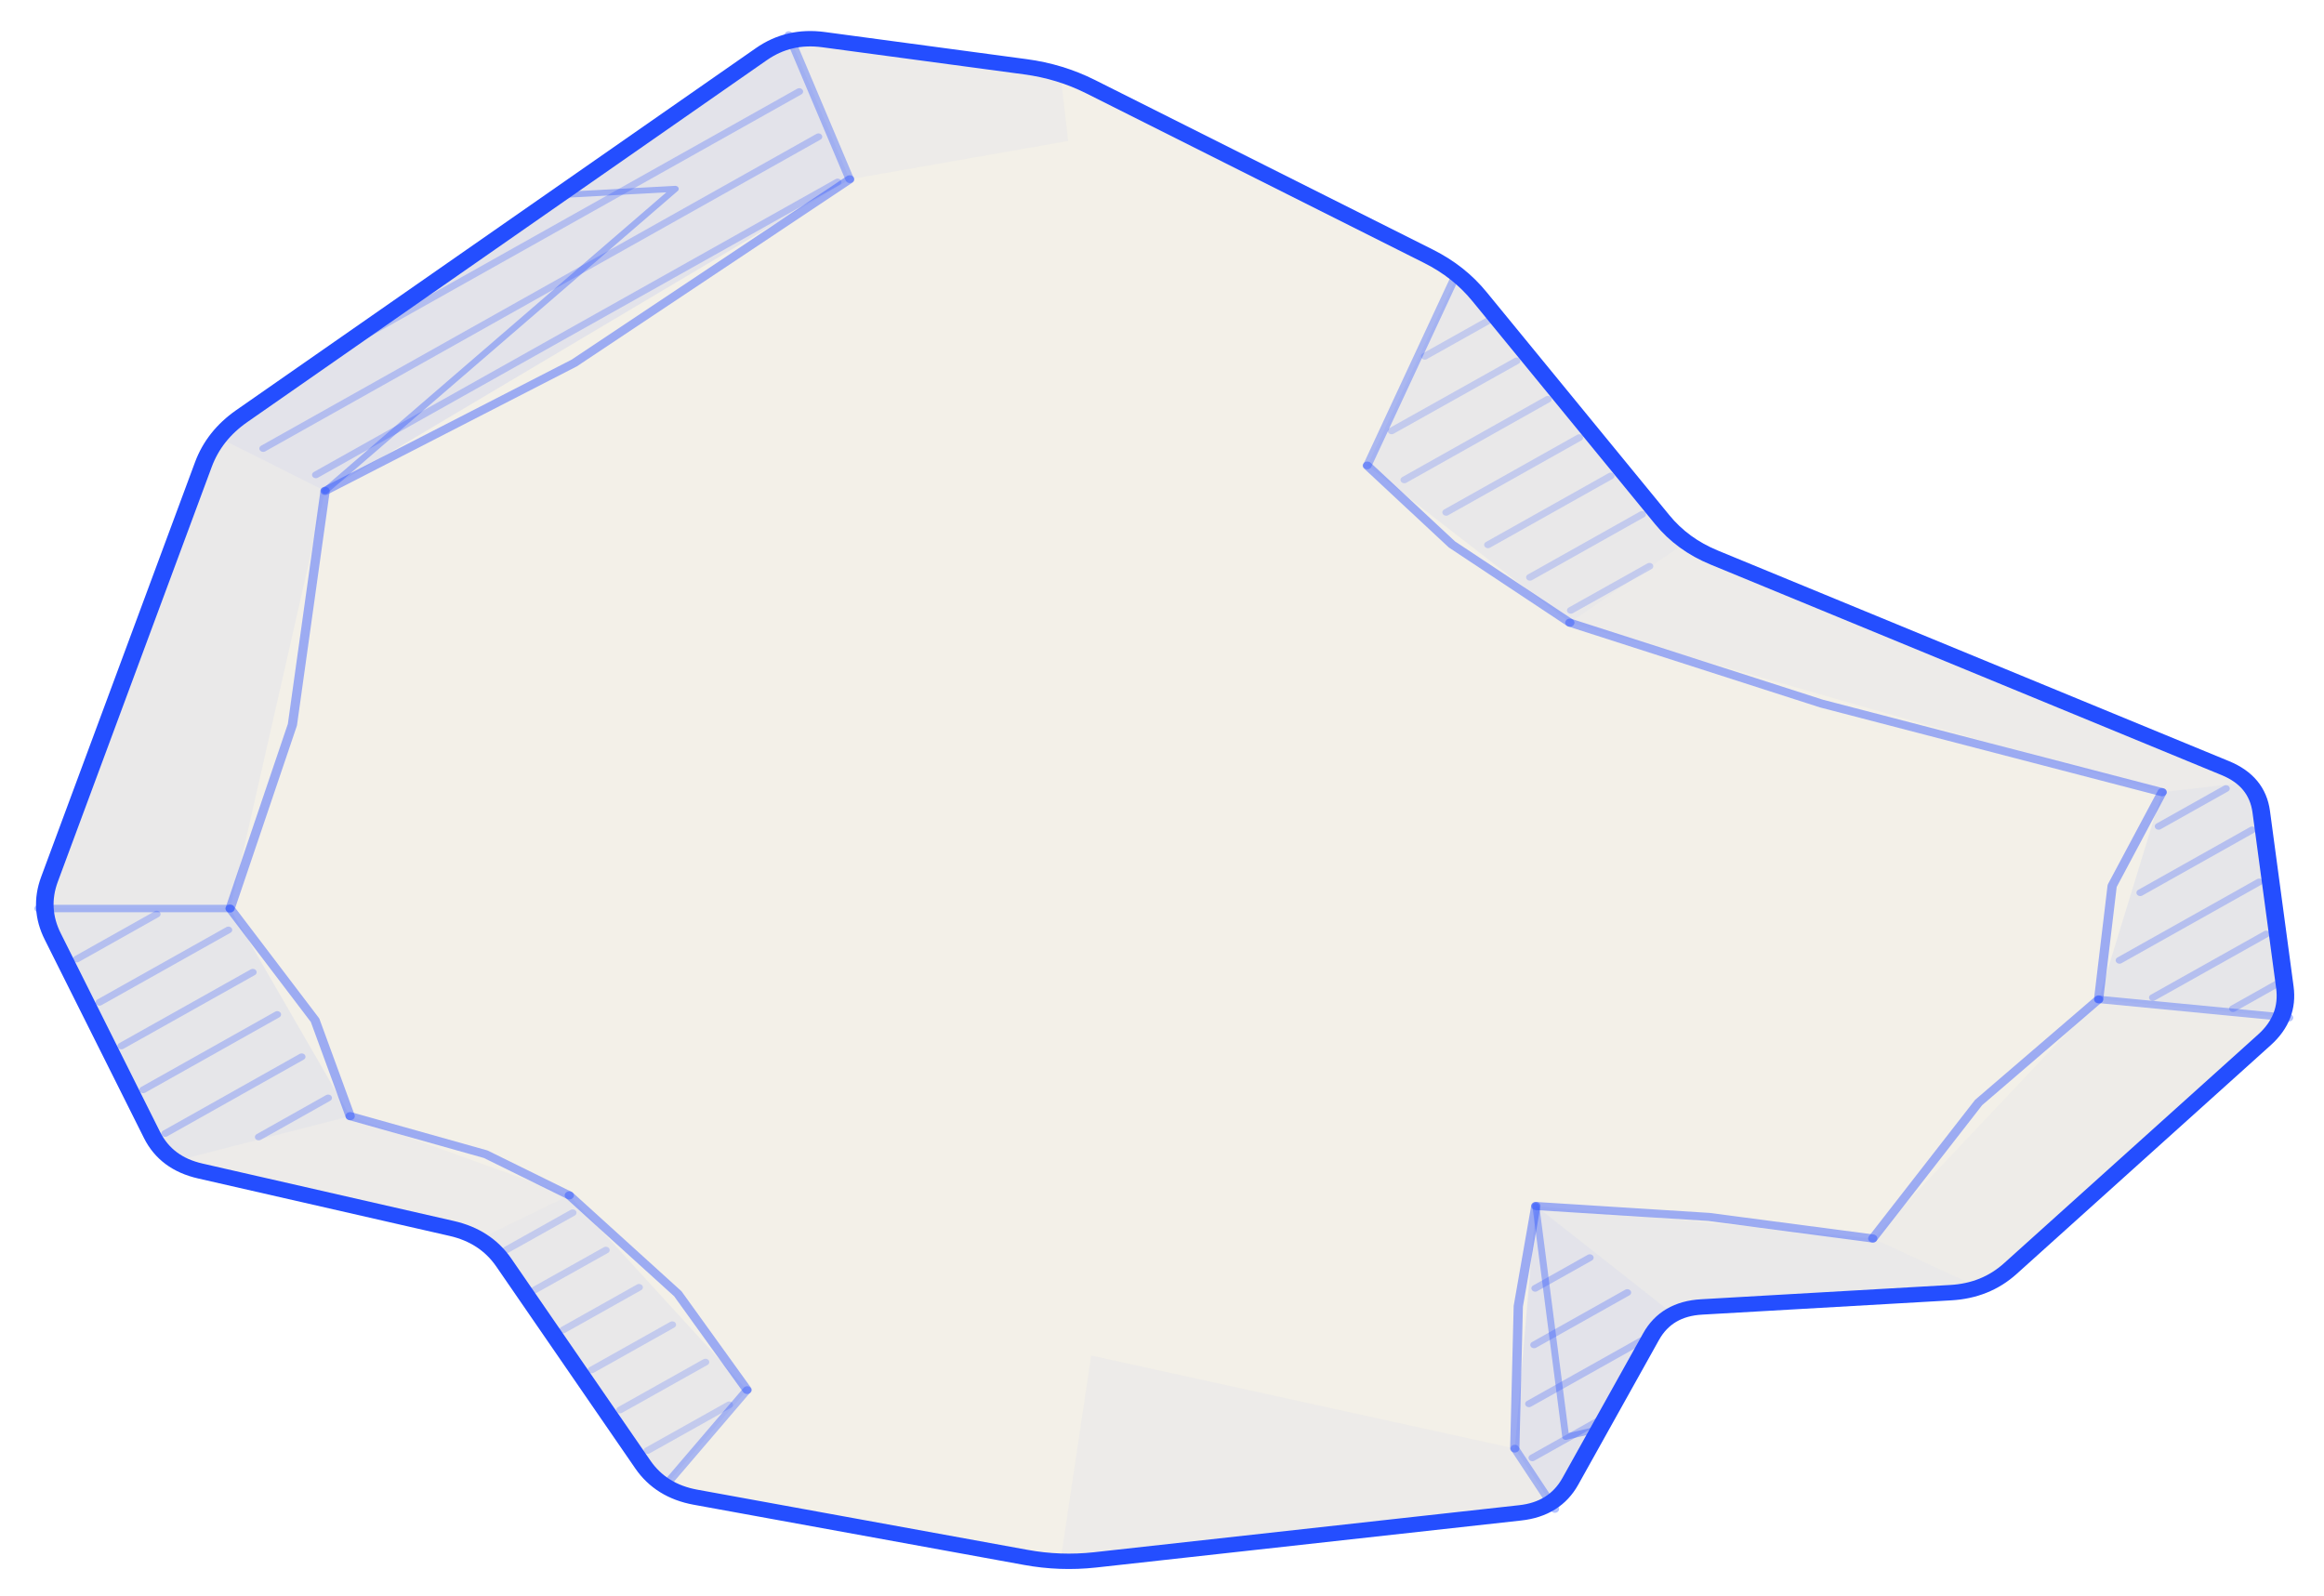
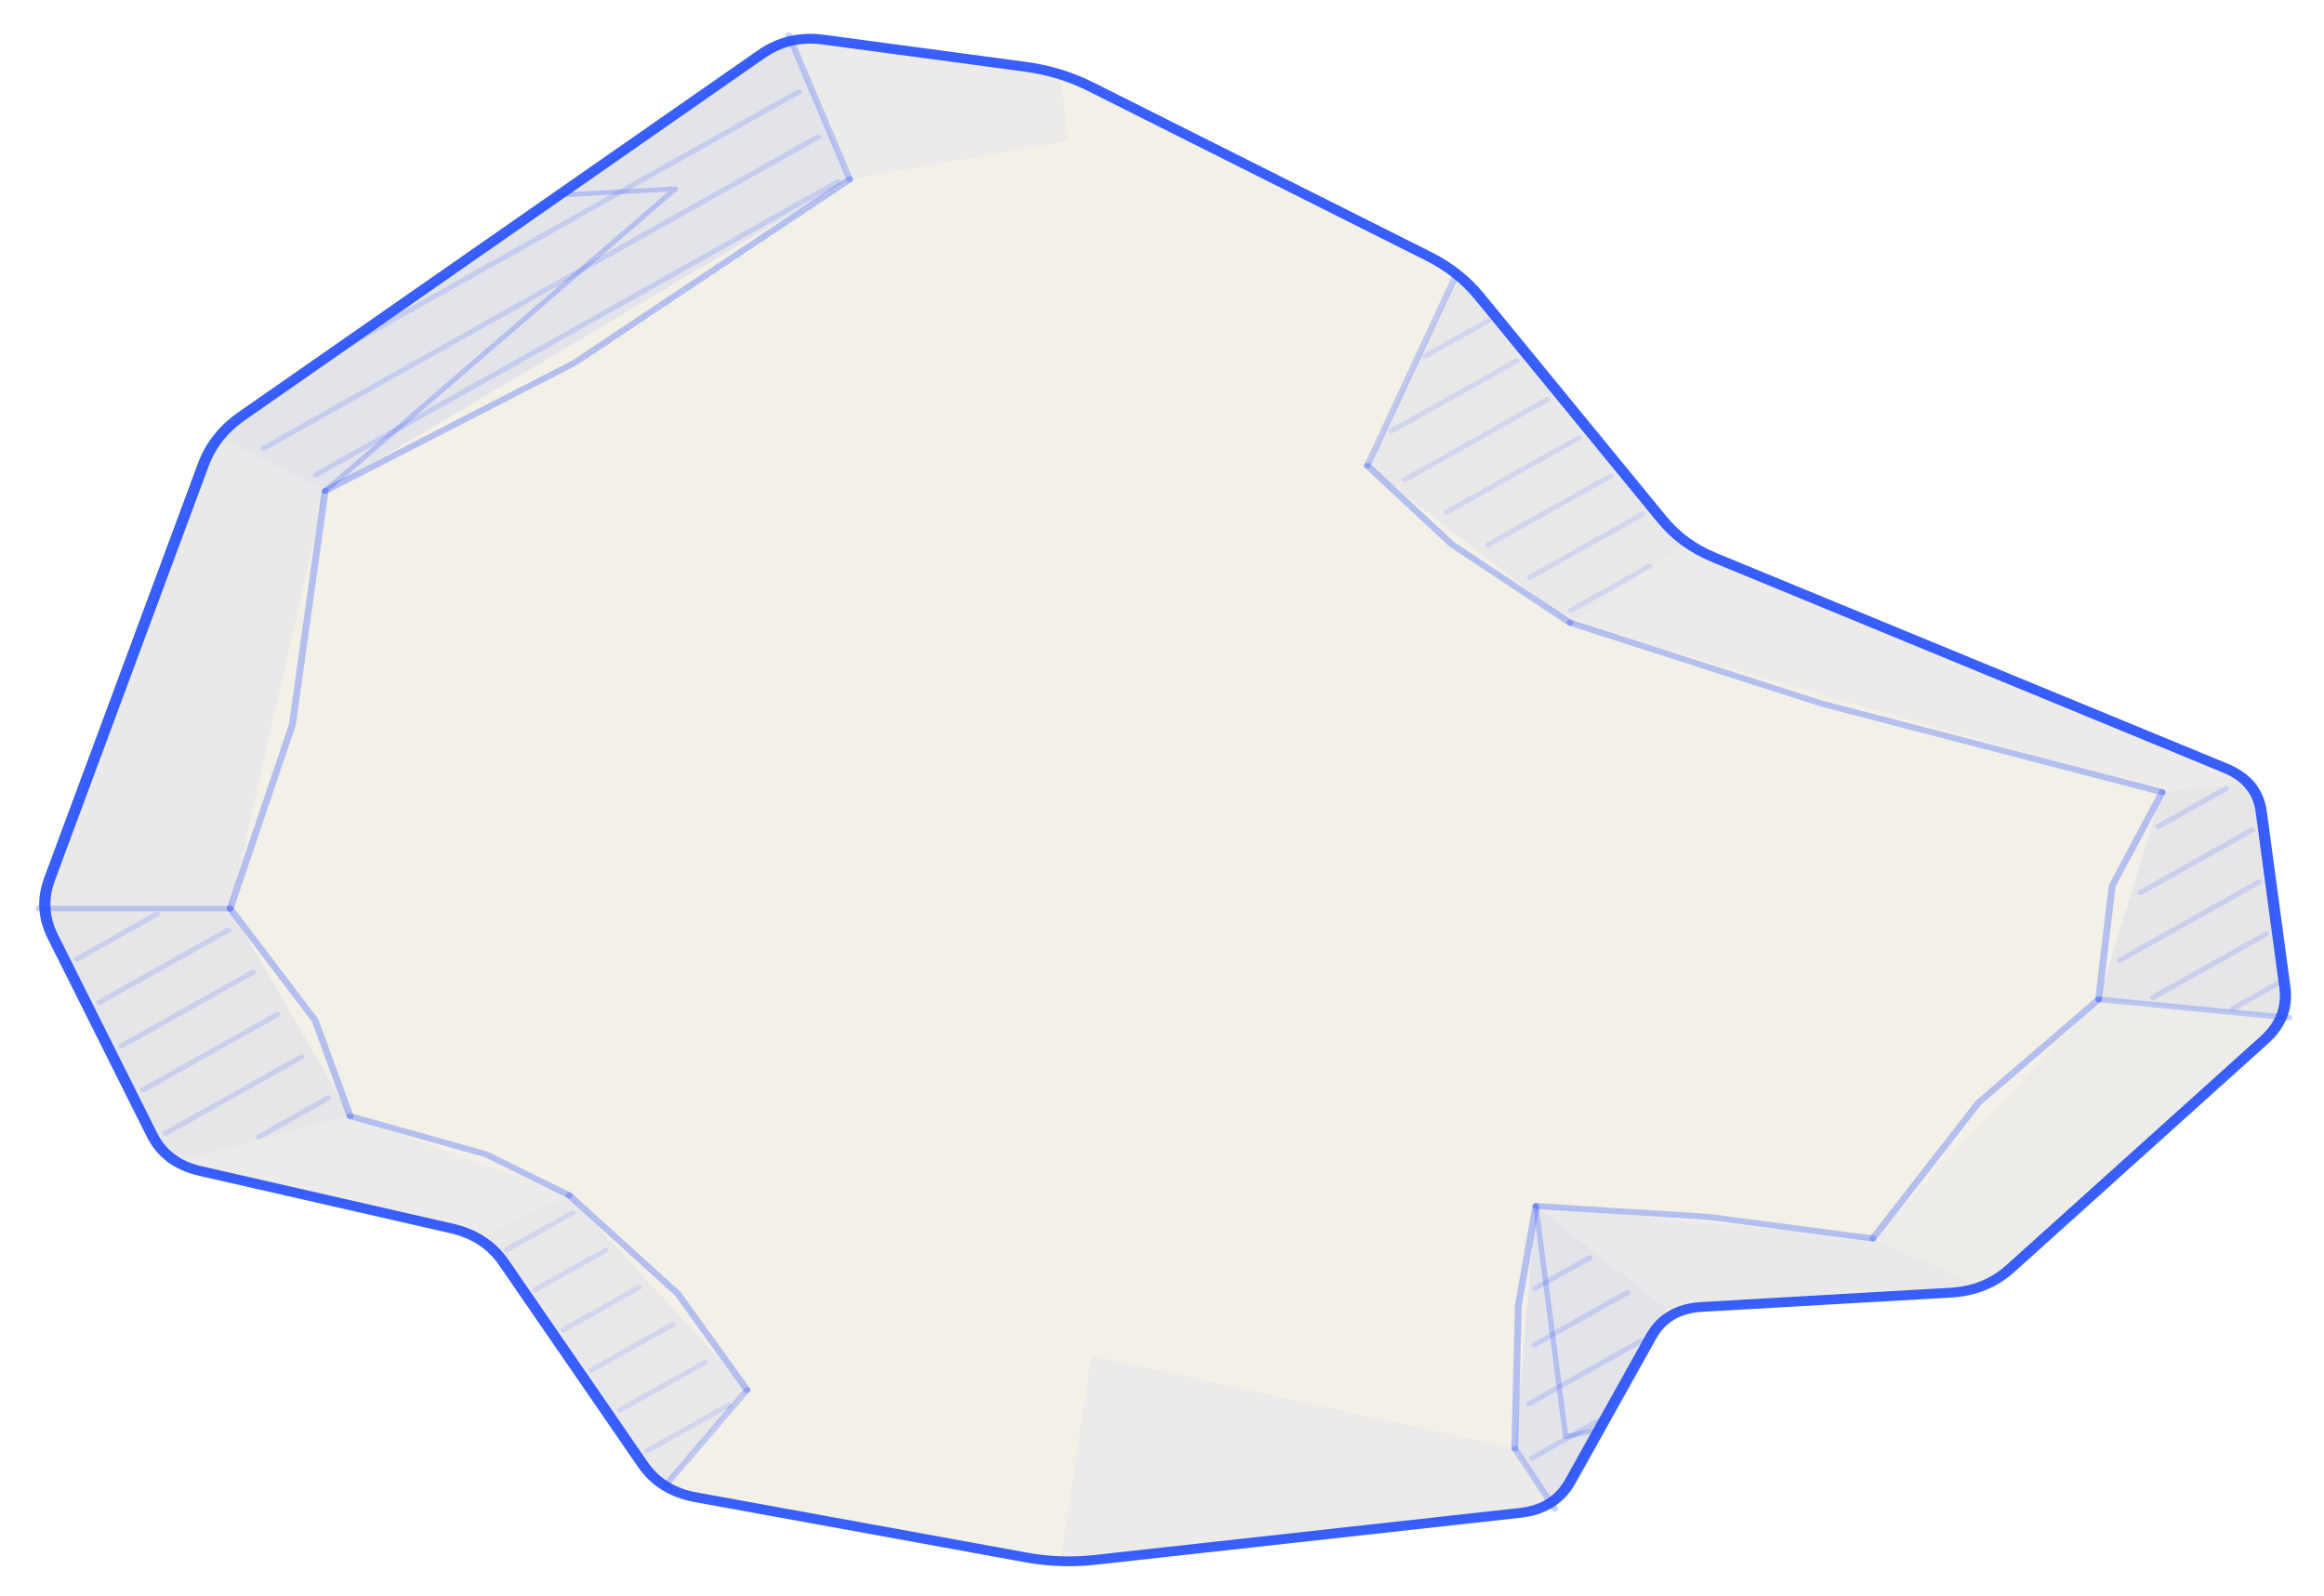
<svg xmlns="http://www.w3.org/2000/svg" width="166" height="114" viewBox="0 0 166 114">
  <g transform="translate(-27,-23)">
    <g transform="translate(105,84) scale(1.14,1) translate(-105,-84)">
      <g id="Stone-04">
        <path id="Stone-paper-face" d="M 46.11,104.09 L 39.89,89.91 Q 39.00,87.90 39.68,85.81 L 49.32,56.19 Q 50.00,54.10 51.72,52.73 L 84.28,26.87 Q 86.00,25.50 88.17,25.83 L 100.83,27.77 Q 103.00,28.10 104.91,29.19 L 126.09,41.31 Q 128.00,42.40 129.28,44.19 L 140.72,60.11 Q 142.00,61.90 143.99,62.83 L 176.01,77.87 Q 178.00,78.80 178.26,80.98 L 179.74,93.52 Q 180.00,95.70 178.46,97.28 L 162.54,113.62 Q 161.00,115.20 158.80,115.34 L 143.20,116.36 Q 141.00,116.50 140.03,118.48 L 134.97,128.82 Q 134.00,130.80 131.82,131.07 L 105.18,134.43 Q 103.00,134.70 100.85,134.25 L 80.15,129.95 Q 78.00,129.50 76.86,127.62 L 68.14,113.18 Q 67.00,111.30 64.87,110.75 L 49.13,106.65 Q 47.00,106.10 46.11,104.09 Z" fill="#F3F0E8" />
        <path id="Inward-facet-01" d="M 39.00,87.90 L 50.00,54.10 L 56.95,58.07 L 51.00,87.90 Z" fill="#244EFF" fill-opacity="0.045" />
-         <path id="Broken-inner-edge-01" d="M 51.00,87.90 L 54.90,74.77 L 56.95,58.07" fill="none" stroke="#244EFF" stroke-width="0.58" stroke-opacity="0.42" stroke-linecap="round" stroke-linejoin="round" />
+         <path id="Broken-inner-edge-01" d="M 51.00,87.90 L 54.90,74.77 L 56.95,58.07" fill="none" stroke="#244EFF" stroke-width=".43" stroke-opacity=".3" stroke-linecap="round" stroke-linejoin="round" />
        <path id="Inward-facet-02" d="M 50.00,54.10 L 86.00,25.50 L 89.82,35.81 L 56.95,58.07 Z" fill="#244EFF" fill-opacity="0.075" />
-         <path id="Hatch-00" d="M 83.33,27.67 L 85.83,26.07" fill="none" stroke="#244EFF" stroke-width="0.48" stroke-opacity="0.25" stroke-linecap="round" stroke-linejoin="round" />
-         <path id="Hatch-01" d="M 57.80,48.01 L 86.66,29.54" fill="none" stroke="#244EFF" stroke-width="0.48" stroke-opacity="0.25" stroke-linecap="round" stroke-linejoin="round" />
-         <path id="Hatch-02" d="M 53.07,55.04 L 87.86,32.77" fill="none" stroke="#244EFF" stroke-width="0.48" stroke-opacity="0.25" stroke-linecap="round" stroke-linejoin="round" />
-         <path id="Hatch-03" d="M 56.37,56.92 L 89.06,36.00" fill="none" stroke="#244EFF" stroke-width="0.48" stroke-opacity="0.25" stroke-linecap="round" stroke-linejoin="round" />
-         <path id="Broken-inner-edge-02" d="M 56.95,58.07 L 72.56,48.93 L 89.82,35.81" fill="none" stroke="#244EFF" stroke-width="0.58" stroke-opacity="0.42" stroke-linecap="round" stroke-linejoin="round" />
-         <path id="Chip-seam-02" d="M 86.00,25.50 L 89.82,35.81" fill="none" stroke="#244EFF" stroke-width="0.53" stroke-opacity="0.35" stroke-linecap="round" stroke-linejoin="round" />
-         <path id="Chipped-ridge-02" d="M 71.60,36.94 L 78.89,36.49 L 56.95,58.07" fill="none" stroke="#244EFF" stroke-width="0.43" stroke-opacity="0.35" stroke-linecap="round" stroke-linejoin="round" />
+         <path id="Hatch-00" d="M 83.33,27.67 L 85.83,26.07" fill="none" stroke="#244EFF" stroke-width=".36" stroke-opacity=".15" stroke-linecap="round" stroke-linejoin="round" />
+         <path id="Hatch-01" d="M 57.80,48.01 L 86.66,29.54" fill="none" stroke="#244EFF" stroke-width=".36" stroke-opacity=".15" stroke-linecap="round" stroke-linejoin="round" />
+         <path id="Hatch-02" d="M 53.07,55.04 L 87.86,32.77" fill="none" stroke="#244EFF" stroke-width=".36" stroke-opacity=".15" stroke-linecap="round" stroke-linejoin="round" />
+         <path id="Hatch-03" d="M 56.37,56.92 L 89.06,36.00" fill="none" stroke="#244EFF" stroke-width=".36" stroke-opacity=".15" stroke-linecap="round" stroke-linejoin="round" />
+         <path id="Broken-inner-edge-02" d="M 56.95,58.07 L 72.56,48.93 L 89.82,35.81" fill="none" stroke="#244EFF" stroke-width=".43" stroke-opacity=".3" stroke-linecap="round" stroke-linejoin="round" />
+         <path id="Chip-seam-02" d="M 86.00,25.50 L 89.82,35.81" fill="none" stroke="#244EFF" stroke-width=".4" stroke-opacity=".24" stroke-linecap="round" stroke-linejoin="round" />
+         <path id="Chipped-ridge-02" d="M 71.60,36.94 L 78.89,36.49 L 56.95,58.07" fill="none" stroke="#244EFF" stroke-width=".34" stroke-opacity=".24" stroke-linecap="round" stroke-linejoin="round" />
        <path id="Inward-facet-03" d="M 86.00,25.50 L 103.00,28.10 L 103.51,33.07 L 89.82,35.81 Z" fill="#244EFF" fill-opacity="0.025" />
        <path id="Inward-facet-05" d="M 128.00,42.40 L 142.00,61.90 L 134.94,67.48 L 122.25,56.26 Z" fill="#244EFF" fill-opacity="0.05" />
-         <path id="Hatch-00" d="M 125.85,48.45 L 129.81,45.92" fill="none" stroke="#244EFF" stroke-width="0.48" stroke-opacity="0.19" stroke-linecap="round" stroke-linejoin="round" />
-         <path id="Hatch-01" d="M 123.77,53.78 L 131.60,48.78" fill="none" stroke="#244EFF" stroke-width="0.48" stroke-opacity="0.19" stroke-linecap="round" stroke-linejoin="round" />
-         <path id="Hatch-02" d="M 124.57,57.28 L 133.56,51.52" fill="none" stroke="#244EFF" stroke-width="0.48" stroke-opacity="0.19" stroke-linecap="round" stroke-linejoin="round" />
-         <path id="Hatch-03" d="M 127.19,59.60 L 135.53,54.26" fill="none" stroke="#244EFF" stroke-width="0.48" stroke-opacity="0.19" stroke-linecap="round" stroke-linejoin="round" />
-         <path id="Hatch-04" d="M 129.81,61.92 L 137.50,57.00" fill="none" stroke="#244EFF" stroke-width="0.48" stroke-opacity="0.19" stroke-linecap="round" stroke-linejoin="round" />
-         <path id="Hatch-05" d="M 132.44,64.24 L 139.47,59.74" fill="none" stroke="#244EFF" stroke-width="0.48" stroke-opacity="0.19" stroke-linecap="round" stroke-linejoin="round" />
-         <path id="Hatch-06" d="M 135.00,66.60 L 139.93,63.45" fill="none" stroke="#244EFF" stroke-width="0.48" stroke-opacity="0.19" stroke-linecap="round" stroke-linejoin="round" />
-         <path id="Broken-inner-edge-05" d="M 122.25,56.26 L 127.55,61.89 L 134.94,67.48" fill="none" stroke="#244EFF" stroke-width="0.58" stroke-opacity="0.42" stroke-linecap="round" stroke-linejoin="round" />
+         <path id="Hatch-00" d="M 125.85,48.45 L 129.81,45.92" fill="none" stroke="#244EFF" stroke-width=".36" stroke-opacity=".12" stroke-linecap="round" stroke-linejoin="round" />
+         <path id="Hatch-01" d="M 123.77,53.78 L 131.60,48.78" fill="none" stroke="#244EFF" stroke-width=".36" stroke-opacity=".12" stroke-linecap="round" stroke-linejoin="round" />
+         <path id="Hatch-02" d="M 124.57,57.28 L 133.56,51.52" fill="none" stroke="#244EFF" stroke-width=".36" stroke-opacity=".12" stroke-linecap="round" stroke-linejoin="round" />
+         <path id="Hatch-03" d="M 127.19,59.60 L 135.53,54.26" fill="none" stroke="#244EFF" stroke-width=".36" stroke-opacity=".12" stroke-linecap="round" stroke-linejoin="round" />
+         <path id="Hatch-04" d="M 129.81,61.92 L 137.50,57.00" fill="none" stroke="#244EFF" stroke-width=".36" stroke-opacity=".12" stroke-linecap="round" stroke-linejoin="round" />
+         <path id="Hatch-05" d="M 132.44,64.24 L 139.47,59.74" fill="none" stroke="#244EFF" stroke-width=".36" stroke-opacity=".12" stroke-linecap="round" stroke-linejoin="round" />
+         <path id="Hatch-06" d="M 135.00,66.60 L 139.93,63.45" fill="none" stroke="#244EFF" stroke-width=".36" stroke-opacity=".12" stroke-linecap="round" stroke-linejoin="round" />
+         <path id="Broken-inner-edge-05" d="M 122.25,56.26 L 127.55,61.89 L 134.94,67.48" fill="none" stroke="#244EFF" stroke-width=".43" stroke-opacity=".3" stroke-linecap="round" stroke-linejoin="round" />
        <path id="Inward-facet-06" d="M 142.00,61.90 L 178.00,78.80 L 172.05,79.59 L 134.94,67.48 Z" fill="#244EFF" fill-opacity="0.028" />
-         <path id="Broken-inner-edge-06" d="M 134.94,67.48 L 150.71,73.26 L 172.05,79.59" fill="none" stroke="#244EFF" stroke-width="0.58" stroke-opacity="0.42" stroke-linecap="round" stroke-linejoin="round" />
+         <path id="Broken-inner-edge-06" d="M 134.94,67.48 L 150.71,73.26 L 172.05,79.59" fill="none" stroke="#244EFF" stroke-width=".43" stroke-opacity=".3" stroke-linecap="round" stroke-linejoin="round" />
        <path id="Inward-facet-07" d="M 178.00,78.80 L 180.00,95.70 L 168.07,94.39 L 172.05,79.59 Z" fill="#244EFF" fill-opacity="0.065" />
-         <path id="Hatch-00" d="M 171.83,82.03 L 176.05,79.33" fill="none" stroke="#244EFF" stroke-width="0.48" stroke-opacity="0.25" stroke-linecap="round" stroke-linejoin="round" />
-         <path id="Hatch-01" d="M 170.68,86.77 L 177.69,82.28" fill="none" stroke="#244EFF" stroke-width="0.48" stroke-opacity="0.25" stroke-linecap="round" stroke-linejoin="round" />
-         <path id="Hatch-02" d="M 169.38,91.60 L 178.13,86.00" fill="none" stroke="#244EFF" stroke-width="0.48" stroke-opacity="0.25" stroke-linecap="round" stroke-linejoin="round" />
-         <path id="Hatch-03" d="M 171.47,94.26 L 178.57,89.72" fill="none" stroke="#244EFF" stroke-width="0.48" stroke-opacity="0.25" stroke-linecap="round" stroke-linejoin="round" />
-         <path id="Hatch-04" d="M 176.49,95.05 L 179.33,93.23" fill="none" stroke="#244EFF" stroke-width="0.48" stroke-opacity="0.25" stroke-linecap="round" stroke-linejoin="round" />
-         <path id="Broken-inner-edge-07" d="M 172.05,79.59 L 168.92,86.28 L 168.07,94.39" fill="none" stroke="#244EFF" stroke-width="0.58" stroke-opacity="0.42" stroke-linecap="round" stroke-linejoin="round" />
-         <path id="Chip-seam-07" d="M 180.00,95.70 L 168.07,94.39" fill="none" stroke="#244EFF" stroke-width="0.53" stroke-opacity="0.35" stroke-linecap="round" stroke-linejoin="round" />
+         <path id="Hatch-00" d="M 171.83,82.03 L 176.05,79.33" fill="none" stroke="#244EFF" stroke-width=".36" stroke-opacity=".15" stroke-linecap="round" stroke-linejoin="round" />
+         <path id="Hatch-01" d="M 170.68,86.77 L 177.69,82.28" fill="none" stroke="#244EFF" stroke-width=".36" stroke-opacity=".15" stroke-linecap="round" stroke-linejoin="round" />
+         <path id="Hatch-02" d="M 169.38,91.60 L 178.13,86.00" fill="none" stroke="#244EFF" stroke-width=".36" stroke-opacity=".15" stroke-linecap="round" stroke-linejoin="round" />
+         <path id="Hatch-03" d="M 171.47,94.26 L 178.57,89.72" fill="none" stroke="#244EFF" stroke-width=".36" stroke-opacity=".15" stroke-linecap="round" stroke-linejoin="round" />
+         <path id="Hatch-04" d="M 176.49,95.05 L 179.33,93.23" fill="none" stroke="#244EFF" stroke-width=".36" stroke-opacity=".15" stroke-linecap="round" stroke-linejoin="round" />
+         <path id="Broken-inner-edge-07" d="M 172.05,79.59 L 168.92,86.28 L 168.07,94.39" fill="none" stroke="#244EFF" stroke-width=".43" stroke-opacity=".3" stroke-linecap="round" stroke-linejoin="round" />
+         <path id="Chip-seam-07" d="M 180.00,95.70 L 168.07,94.39" fill="none" stroke="#244EFF" stroke-width=".4" stroke-opacity=".24" stroke-linecap="round" stroke-linejoin="round" />
        <path id="Inward-facet-08" d="M 180.00,95.70 L 161.00,115.20 L 153.92,111.47 L 168.07,94.39 Z" fill="#244EFF" fill-opacity="0.02" />
-         <path id="Broken-inner-edge-08" d="M 168.07,94.39 L 160.55,101.76 L 153.92,111.47" fill="none" stroke="#244EFF" stroke-width="0.58" stroke-opacity="0.42" stroke-linecap="round" stroke-linejoin="round" />
+         <path id="Broken-inner-edge-08" d="M 168.07,94.39 L 160.55,101.76 L 153.92,111.47" fill="none" stroke="#244EFF" stroke-width=".43" stroke-opacity=".3" stroke-linecap="round" stroke-linejoin="round" />
        <path id="Inward-facet-09" d="M 161.00,115.20 L 141.00,116.50 L 132.81,109.15 L 153.92,111.47 Z" fill="#244EFF" fill-opacity="0.045" />
-         <path id="Broken-inner-edge-09" d="M 153.92,111.47 L 143.65,109.93 L 132.81,109.15" fill="none" stroke="#244EFF" stroke-width="0.58" stroke-opacity="0.42" stroke-linecap="round" stroke-linejoin="round" />
+         <path id="Broken-inner-edge-09" d="M 153.92,111.47 L 143.65,109.93 L 132.81,109.15" fill="none" stroke="#244EFF" stroke-width=".43" stroke-opacity=".3" stroke-linecap="round" stroke-linejoin="round" />
        <path id="Inward-facet-10" d="M 141.00,116.50 L 134.00,130.80 L 131.49,126.47 L 132.81,109.15 Z" fill="#244EFF" fill-opacity="0.075" />
-         <path id="Hatch-00" d="M 132.77,115.03 L 136.19,112.84" fill="none" stroke="#244EFF" stroke-width="0.48" stroke-opacity="0.25" stroke-linecap="round" stroke-linejoin="round" />
-         <path id="Hatch-01" d="M 132.70,119.07 L 138.54,115.33" fill="none" stroke="#244EFF" stroke-width="0.48" stroke-opacity="0.25" stroke-linecap="round" stroke-linejoin="round" />
-         <path id="Hatch-02" d="M 132.38,123.28 L 139.43,118.77" fill="none" stroke="#244EFF" stroke-width="0.48" stroke-opacity="0.25" stroke-linecap="round" stroke-linejoin="round" />
-         <path id="Hatch-03" d="M 132.59,127.14 L 136.73,124.49" fill="none" stroke="#244EFF" stroke-width="0.48" stroke-opacity="0.25" stroke-linecap="round" stroke-linejoin="round" />
-         <path id="Broken-inner-edge-10" d="M 132.81,109.15 L 131.71,116.31 L 131.49,126.47" fill="none" stroke="#244EFF" stroke-width="0.58" stroke-opacity="0.42" stroke-linecap="round" stroke-linejoin="round" />
-         <path id="Chip-seam-10" d="M 134.00,130.80 L 131.49,126.47" fill="none" stroke="#244EFF" stroke-width="0.53" stroke-opacity="0.35" stroke-linecap="round" stroke-linejoin="round" />
-         <path id="Chipped-ridge-10" d="M 136.80,125.08 L 134.68,125.64 L 132.81,109.15" fill="none" stroke="#244EFF" stroke-width="0.43" stroke-opacity="0.35" stroke-linecap="round" stroke-linejoin="round" />
+         <path id="Hatch-00" d="M 132.77,115.03 L 136.19,112.84" fill="none" stroke="#244EFF" stroke-width=".36" stroke-opacity=".15" stroke-linecap="round" stroke-linejoin="round" />
+         <path id="Hatch-01" d="M 132.70,119.07 L 138.54,115.33" fill="none" stroke="#244EFF" stroke-width=".36" stroke-opacity=".15" stroke-linecap="round" stroke-linejoin="round" />
+         <path id="Hatch-02" d="M 132.38,123.28 L 139.43,118.77" fill="none" stroke="#244EFF" stroke-width=".36" stroke-opacity=".15" stroke-linecap="round" stroke-linejoin="round" />
+         <path id="Hatch-03" d="M 132.59,127.14 L 136.73,124.49" fill="none" stroke="#244EFF" stroke-width=".36" stroke-opacity=".15" stroke-linecap="round" stroke-linejoin="round" />
+         <path id="Broken-inner-edge-10" d="M 132.81,109.15 L 131.71,116.31 L 131.49,126.47" fill="none" stroke="#244EFF" stroke-width=".43" stroke-opacity=".3" stroke-linecap="round" stroke-linejoin="round" />
+         <path id="Chip-seam-10" d="M 134.00,130.80 L 131.49,126.47" fill="none" stroke="#244EFF" stroke-width=".4" stroke-opacity=".24" stroke-linecap="round" stroke-linejoin="round" />
+         <path id="Chipped-ridge-10" d="M 136.80,125.08 L 134.68,125.64 L 132.81,109.15" fill="none" stroke="#244EFF" stroke-width=".34" stroke-opacity=".24" stroke-linecap="round" stroke-linejoin="round" />
        <path id="Inward-facet-11" d="M 134.00,130.80 L 103.00,134.70 L 104.95,119.83 L 131.49,126.47 Z" fill="#244EFF" fill-opacity="0.025" />
        <path id="Inward-facet-13" d="M 78.00,129.50 L 67.00,111.30 L 72.25,108.39 L 83.39,122.29 Z" fill="#244EFF" fill-opacity="0.05" />
-         <path id="Hatch-00" d="M 68.31,112.28 L 72.46,109.63" fill="none" stroke="#244EFF" stroke-width="0.48" stroke-opacity="0.19" stroke-linecap="round" stroke-linejoin="round" />
-         <path id="Hatch-01" d="M 70.09,115.14 L 74.54,112.30" fill="none" stroke="#244EFF" stroke-width="0.48" stroke-opacity="0.19" stroke-linecap="round" stroke-linejoin="round" />
-         <path id="Hatch-02" d="M 71.87,118.00 L 76.62,114.96" fill="none" stroke="#244EFF" stroke-width="0.48" stroke-opacity="0.19" stroke-linecap="round" stroke-linejoin="round" />
-         <path id="Hatch-03" d="M 73.65,120.86 L 78.70,117.63" fill="none" stroke="#244EFF" stroke-width="0.48" stroke-opacity="0.19" stroke-linecap="round" stroke-linejoin="round" />
-         <path id="Hatch-04" d="M 75.43,123.72 L 80.78,120.30" fill="none" stroke="#244EFF" stroke-width="0.48" stroke-opacity="0.19" stroke-linecap="round" stroke-linejoin="round" />
-         <path id="Hatch-05" d="M 77.15,126.62 L 82.27,123.35" fill="none" stroke="#244EFF" stroke-width="0.48" stroke-opacity="0.19" stroke-linecap="round" stroke-linejoin="round" />
-         <path id="Broken-inner-edge-13" d="M 83.39,122.29 L 79.05,115.42 L 72.25,108.39" fill="none" stroke="#244EFF" stroke-width="0.58" stroke-opacity="0.42" stroke-linecap="round" stroke-linejoin="round" />
+         <path id="Hatch-00" d="M 68.31,112.28 L 72.46,109.63" fill="none" stroke="#244EFF" stroke-width=".36" stroke-opacity=".12" stroke-linecap="round" stroke-linejoin="round" />
+         <path id="Hatch-01" d="M 70.09,115.14 L 74.54,112.30" fill="none" stroke="#244EFF" stroke-width=".36" stroke-opacity=".12" stroke-linecap="round" stroke-linejoin="round" />
+         <path id="Hatch-02" d="M 71.87,118.00 L 76.62,114.96" fill="none" stroke="#244EFF" stroke-width=".36" stroke-opacity=".12" stroke-linecap="round" stroke-linejoin="round" />
+         <path id="Hatch-03" d="M 73.65,120.86 L 78.70,117.63" fill="none" stroke="#244EFF" stroke-width=".36" stroke-opacity=".12" stroke-linecap="round" stroke-linejoin="round" />
+         <path id="Hatch-04" d="M 75.43,123.72 L 80.78,120.30" fill="none" stroke="#244EFF" stroke-width=".36" stroke-opacity=".12" stroke-linecap="round" stroke-linejoin="round" />
+         <path id="Hatch-05" d="M 77.15,126.62 L 82.27,123.35" fill="none" stroke="#244EFF" stroke-width=".36" stroke-opacity=".12" stroke-linecap="round" stroke-linejoin="round" />
+         <path id="Broken-inner-edge-13" d="M 83.39,122.29 L 79.05,115.42 L 72.25,108.39" fill="none" stroke="#244EFF" stroke-width=".43" stroke-opacity=".3" stroke-linecap="round" stroke-linejoin="round" />
        <path id="Inward-facet-14" d="M 67.00,111.30 L 47.00,106.10 L 58.52,102.73 L 72.25,108.39 Z" fill="#244EFF" fill-opacity="0.028" />
-         <path id="Broken-inner-edge-14" d="M 72.25,108.39 L 67.01,105.45 L 58.52,102.73" fill="none" stroke="#244EFF" stroke-width="0.58" stroke-opacity="0.42" stroke-linecap="round" stroke-linejoin="round" />
+         <path id="Broken-inner-edge-14" d="M 72.25,108.39 L 67.01,105.45 L 58.52,102.73" fill="none" stroke="#244EFF" stroke-width=".43" stroke-opacity=".3" stroke-linecap="round" stroke-linejoin="round" />
        <path id="Inward-facet-15" d="M 47.00,106.10 L 39.00,87.90 L 51.00,87.90 L 58.52,102.73 Z" fill="#244EFF" fill-opacity="0.065" />
-         <path id="Hatch-00" d="M 41.39,91.51 L 46.40,88.30" fill="none" stroke="#244EFF" stroke-width="0.48" stroke-opacity="0.25" stroke-linecap="round" stroke-linejoin="round" />
-         <path id="Hatch-01" d="M 42.81,94.60 L 50.89,89.43" fill="none" stroke="#244EFF" stroke-width="0.48" stroke-opacity="0.25" stroke-linecap="round" stroke-linejoin="round" />
-         <path id="Hatch-02" d="M 44.18,97.72 L 52.42,92.45" fill="none" stroke="#244EFF" stroke-width="0.48" stroke-opacity="0.25" stroke-linecap="round" stroke-linejoin="round" />
-         <path id="Hatch-03" d="M 45.55,100.85 L 53.95,95.47" fill="none" stroke="#244EFF" stroke-width="0.48" stroke-opacity="0.25" stroke-linecap="round" stroke-linejoin="round" />
-         <path id="Hatch-04" d="M 46.93,103.97 L 55.48,98.49" fill="none" stroke="#244EFF" stroke-width="0.48" stroke-opacity="0.25" stroke-linecap="round" stroke-linejoin="round" />
-         <path id="Hatch-05" d="M 52.79,104.22 L 57.14,101.43" fill="none" stroke="#244EFF" stroke-width="0.48" stroke-opacity="0.25" stroke-linecap="round" stroke-linejoin="round" />
-         <path id="Broken-inner-edge-15" d="M 58.52,102.73 L 56.32,95.88 L 51.00,87.90" fill="none" stroke="#244EFF" stroke-width="0.58" stroke-opacity="0.42" stroke-linecap="round" stroke-linejoin="round" />
-         <path id="Chip-seam-15" d="M 39.00,87.90 L 51.00,87.90" fill="none" stroke="#244EFF" stroke-width="0.53" stroke-opacity="0.35" stroke-linecap="round" stroke-linejoin="round" />
+         <path id="Hatch-00" d="M 41.39,91.51 L 46.40,88.30" fill="none" stroke="#244EFF" stroke-width=".36" stroke-opacity=".15" stroke-linecap="round" stroke-linejoin="round" />
+         <path id="Hatch-01" d="M 42.81,94.60 L 50.89,89.43" fill="none" stroke="#244EFF" stroke-width=".36" stroke-opacity=".15" stroke-linecap="round" stroke-linejoin="round" />
+         <path id="Hatch-02" d="M 44.18,97.72 L 52.42,92.45" fill="none" stroke="#244EFF" stroke-width=".36" stroke-opacity=".15" stroke-linecap="round" stroke-linejoin="round" />
+         <path id="Hatch-03" d="M 45.55,100.85 L 53.95,95.47" fill="none" stroke="#244EFF" stroke-width=".36" stroke-opacity=".15" stroke-linecap="round" stroke-linejoin="round" />
+         <path id="Hatch-04" d="M 46.93,103.97 L 55.48,98.49" fill="none" stroke="#244EFF" stroke-width=".36" stroke-opacity=".15" stroke-linecap="round" stroke-linejoin="round" />
+         <path id="Hatch-05" d="M 52.79,104.22 L 57.14,101.43" fill="none" stroke="#244EFF" stroke-width=".36" stroke-opacity=".15" stroke-linecap="round" stroke-linejoin="round" />
+         <path id="Broken-inner-edge-15" d="M 58.52,102.73 L 56.32,95.88 L 51.00,87.90" fill="none" stroke="#244EFF" stroke-width=".43" stroke-opacity=".3" stroke-linecap="round" stroke-linejoin="round" />
+         <path id="Chip-seam-15" d="M 39.00,87.90 L 51.00,87.90" fill="none" stroke="#244EFF" stroke-width=".4" stroke-opacity=".24" stroke-linecap="round" stroke-linejoin="round" />
        <g id="Closed-chip-returns">
-           <path id="Closed-chip-return-01" d="M 122.25,56.26 L 127.84,42.57" fill="none" stroke="#244EFF" stroke-width="0.53" stroke-opacity="0.35" stroke-linecap="round" stroke-linejoin="round" />
-           <path id="Closed-chip-return-02" d="M 83.39,122.29 L 78.25,129.14" fill="none" stroke="#244EFF" stroke-width="0.53" stroke-opacity="0.35" stroke-linecap="round" stroke-linejoin="round" />
+           <path id="Closed-chip-return-01" d="M 122.25,56.26 L 127.84,42.57" fill="none" stroke="#244EFF" stroke-width=".4" stroke-opacity=".24" stroke-linecap="round" stroke-linejoin="round" />
+           <path id="Closed-chip-return-02" d="M 83.39,122.29 L 78.25,129.14" fill="none" stroke="#244EFF" stroke-width=".4" stroke-opacity=".24" stroke-linecap="round" stroke-linejoin="round" />
        </g>
-         <path id="Top-down-outline" d="M 46.11,104.09 L 39.89,89.91 Q 39.00,87.90 39.68,85.81 L 49.32,56.19 Q 50.00,54.10 51.72,52.73 L 84.28,26.87 Q 86.00,25.50 88.17,25.83 L 100.83,27.77 Q 103.00,28.10 104.91,29.19 L 126.09,41.31 Q 128.00,42.40 129.28,44.19 L 140.72,60.11 Q 142.00,61.90 143.99,62.83 L 176.01,77.87 Q 178.00,78.80 178.26,80.98 L 179.74,93.52 Q 180.00,95.70 178.46,97.28 L 162.54,113.62 Q 161.00,115.20 158.80,115.34 L 143.20,116.36 Q 141.00,116.50 140.03,118.48 L 134.97,128.82 Q 134.00,130.80 131.82,131.07 L 105.18,134.43 Q 103.00,134.70 100.85,134.25 L 80.15,129.95 Q 78.00,129.50 76.86,127.62 L 68.14,113.18 Q 67.00,111.30 64.87,110.75 L 49.13,106.65 Q 47.00,106.10 46.11,104.09 Z" fill="none" stroke="#244EFF" stroke-width="1.1" stroke-opacity="1" stroke-linecap="round" stroke-linejoin="round" />
+         <path id="Top-down-outline" d="M 46.11,104.09 L 39.89,89.91 Q 39.00,87.90 39.68,85.81 L 49.32,56.19 Q 50.00,54.10 51.72,52.73 L 84.28,26.87 Q 86.00,25.50 88.17,25.83 L 100.83,27.77 Q 103.00,28.10 104.91,29.19 L 126.09,41.31 Q 128.00,42.40 129.28,44.19 L 140.72,60.11 Q 142.00,61.90 143.99,62.83 L 176.01,77.87 Q 178.00,78.80 178.26,80.98 L 179.74,93.52 Q 180.00,95.70 178.46,97.28 L 162.54,113.62 Q 161.00,115.20 158.80,115.34 L 143.20,116.36 Q 141.00,116.50 140.03,118.48 L 134.97,128.82 Q 134.00,130.80 131.82,131.07 L 105.18,134.43 Q 103.00,134.70 100.85,134.25 L 80.15,129.95 Q 78.00,129.50 76.86,127.62 L 68.14,113.18 Q 67.00,111.30 64.87,110.75 L 49.13,106.65 Q 47.00,106.10 46.11,104.09 Z" fill="none" stroke="#244EFF" stroke-width=".7" stroke-opacity=".9" stroke-linecap="round" stroke-linejoin="round" />
      </g>
    </g>
  </g>
</svg>
